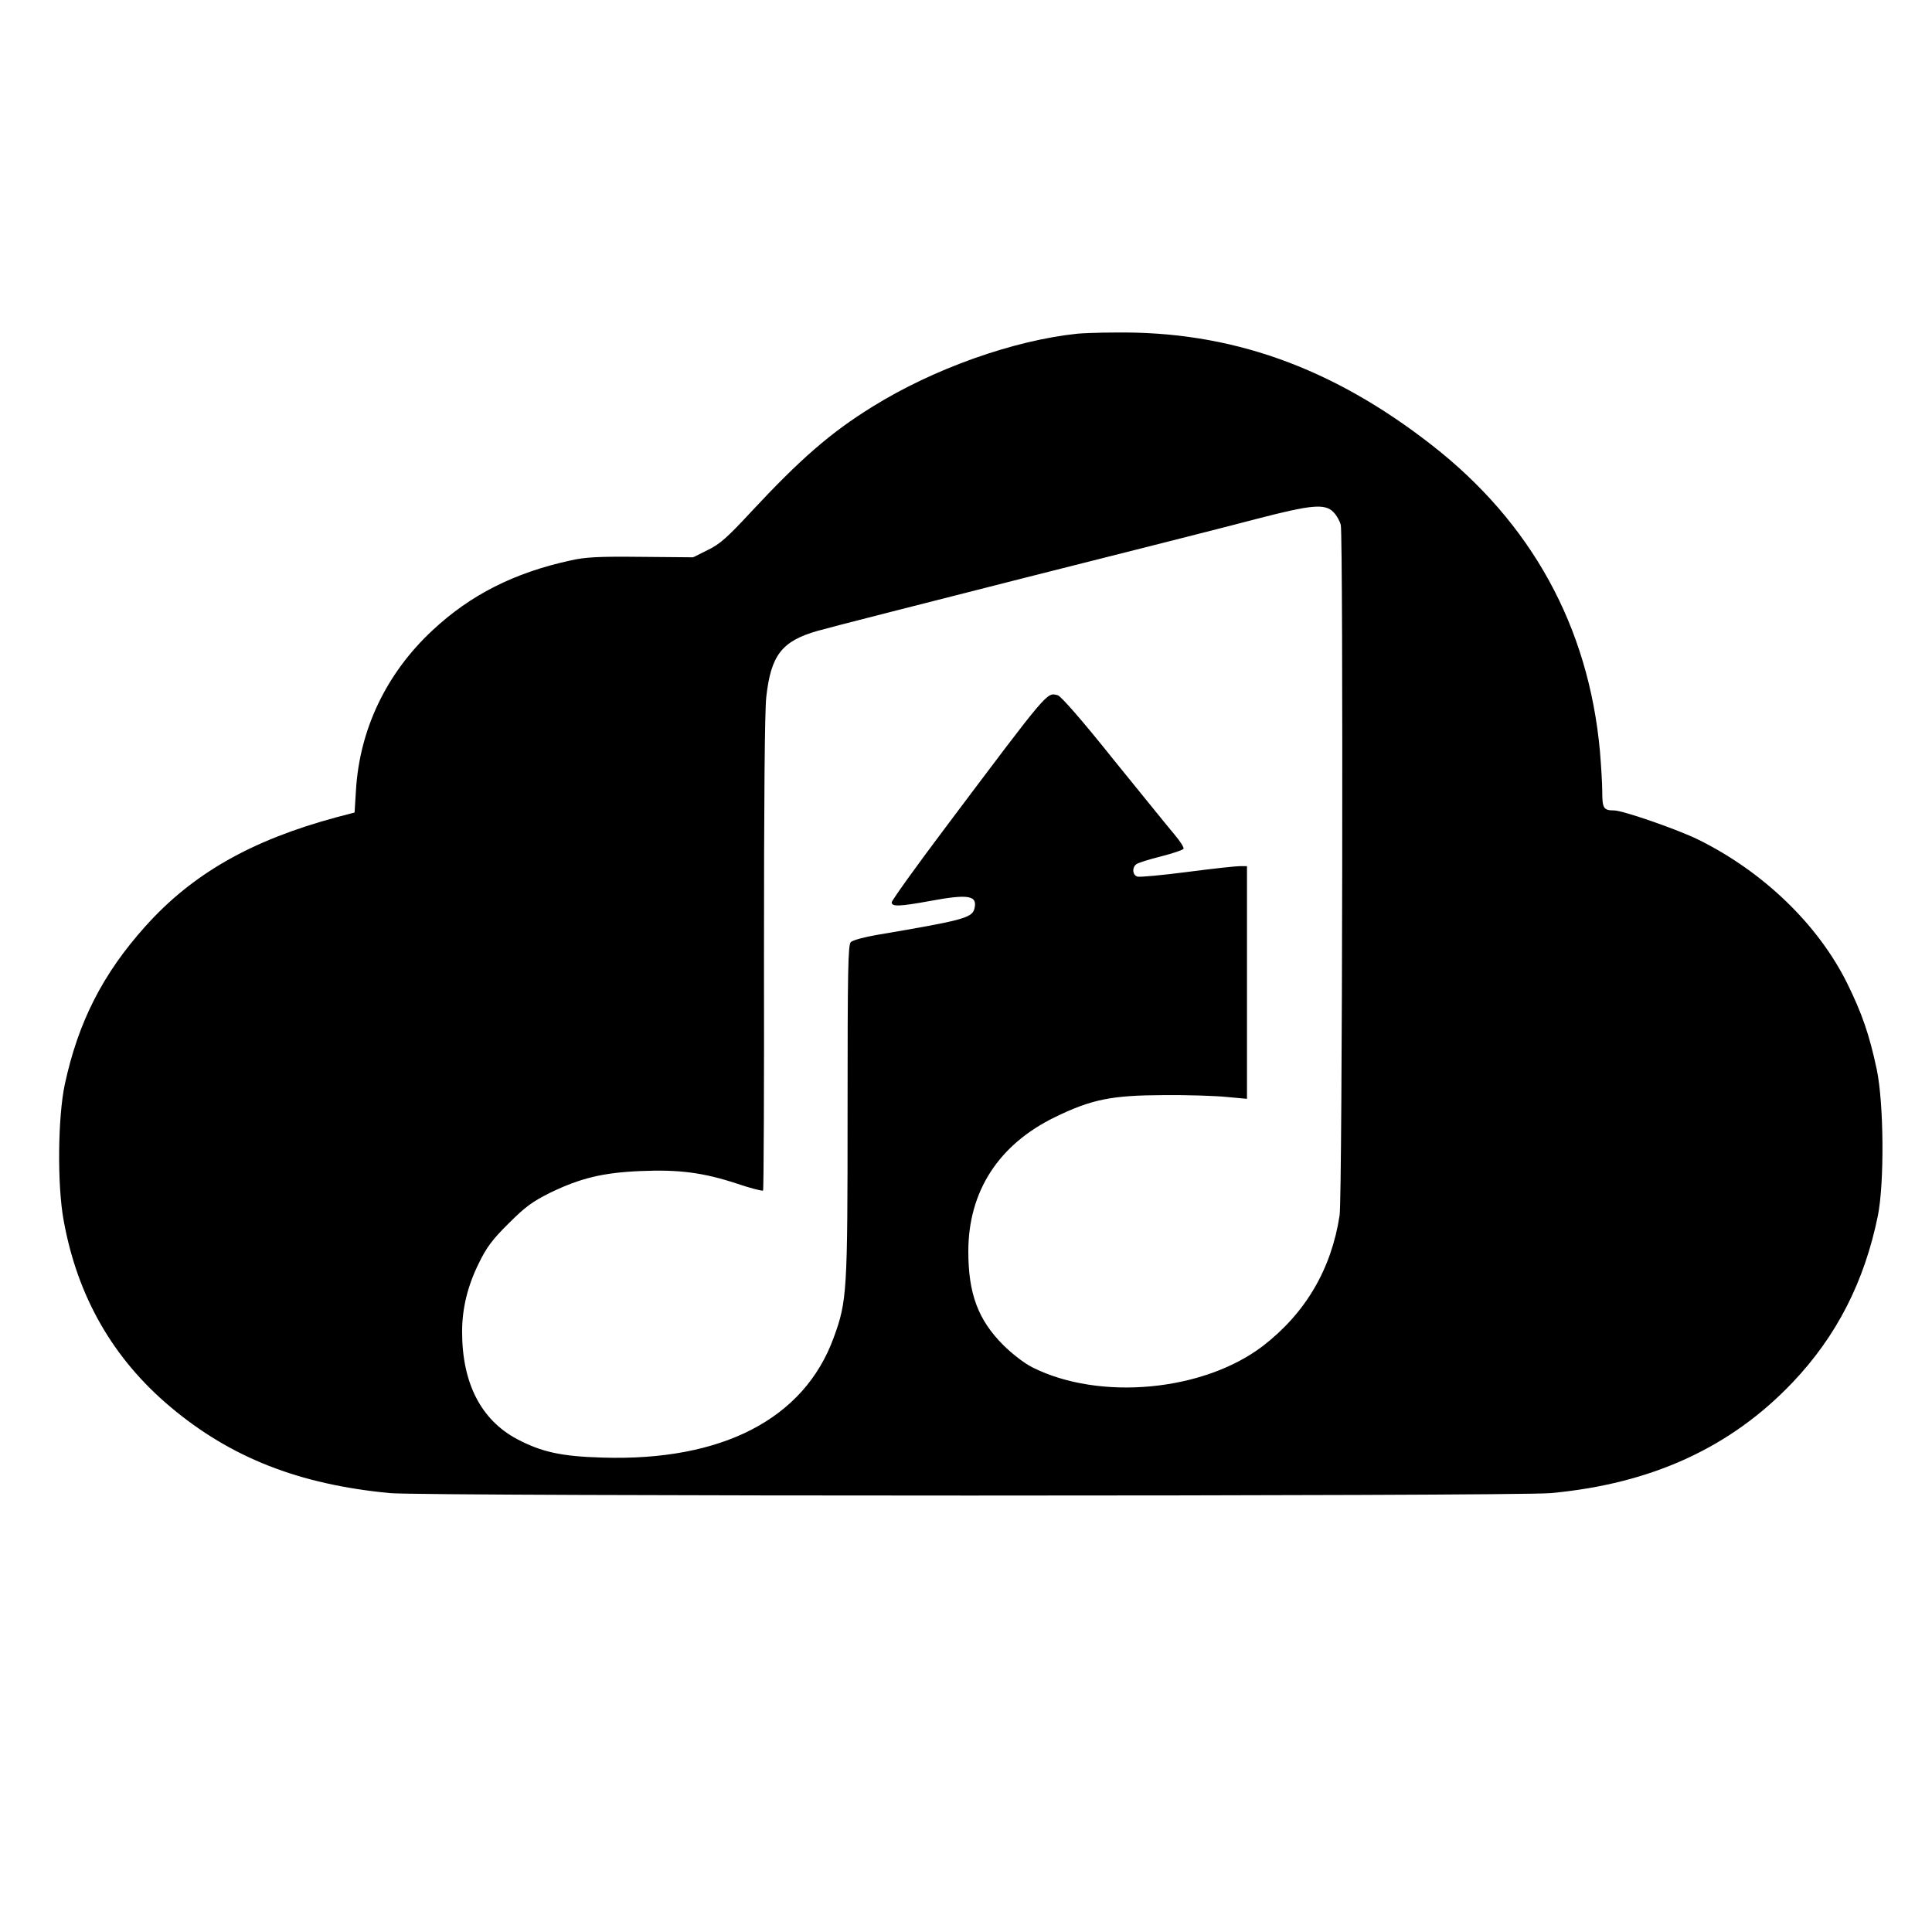
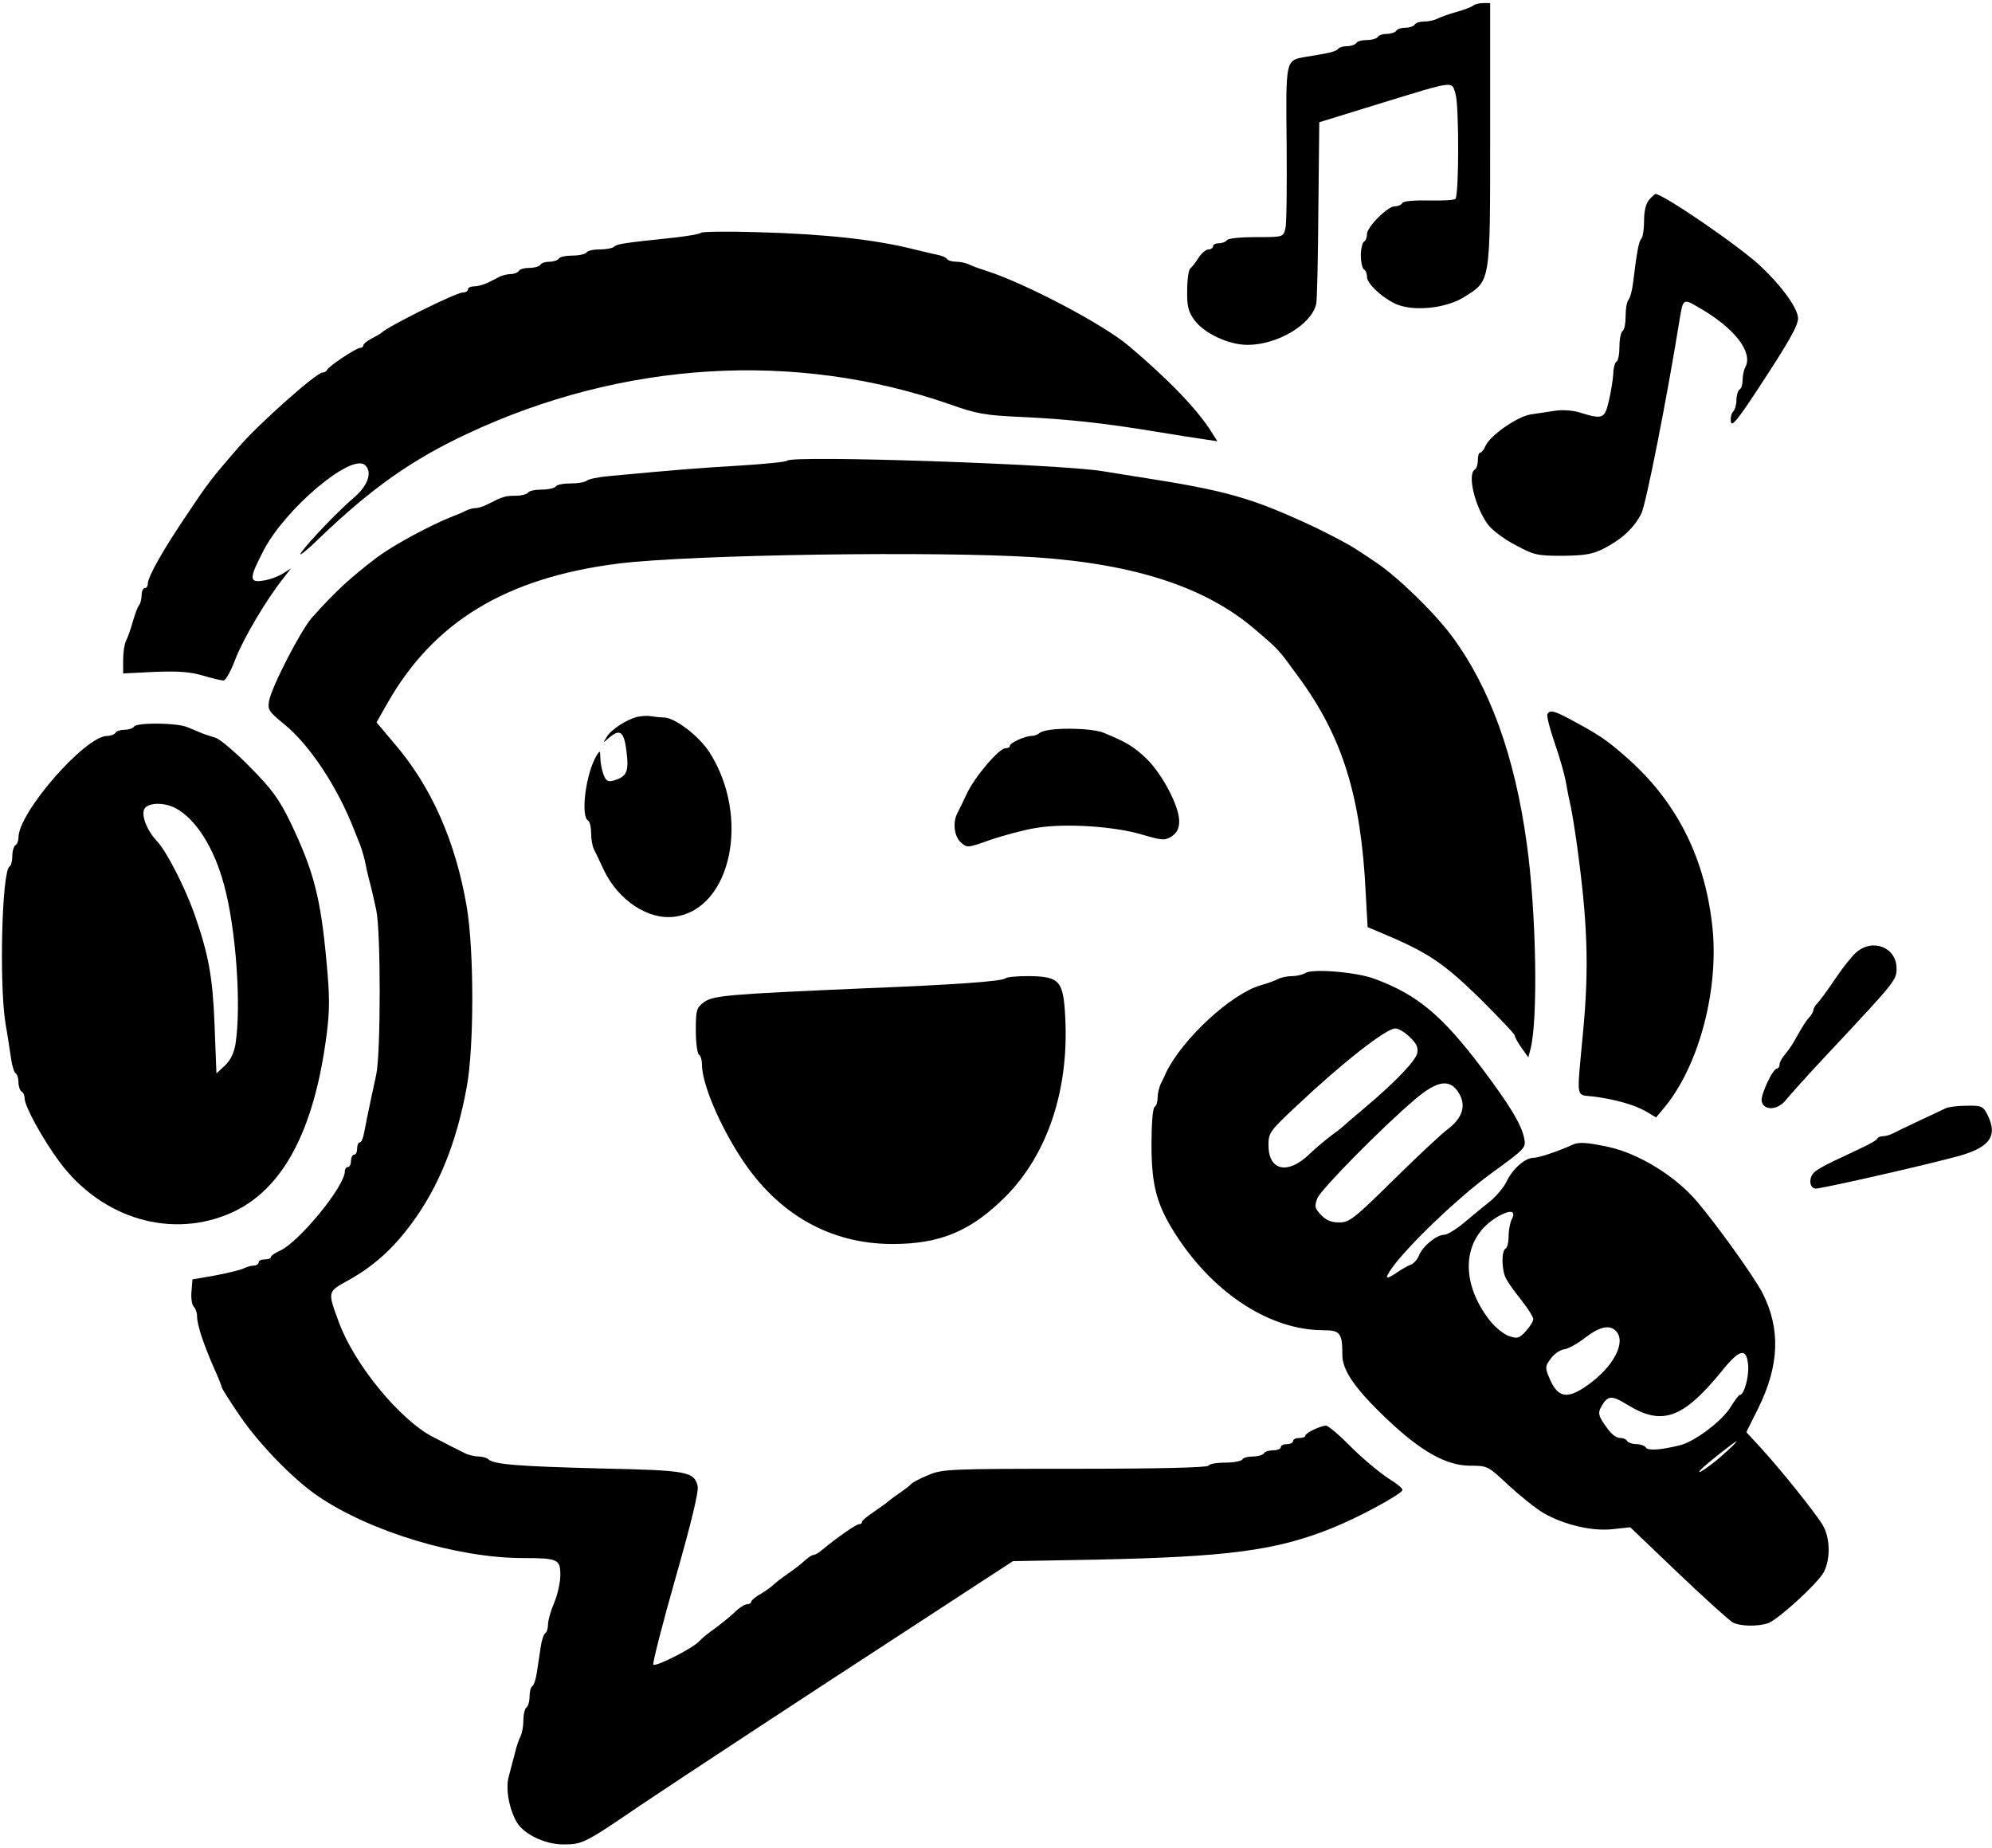
- <svg xmlns="http://www.w3.org/2000/svg" width="1109.333" height="1109.333" version="1.0" viewBox="0 0 832 832">
-   <path d="M464 143.7c-27.7 2.9-62 15.1-88.2 31.4-18 11.1-31.1 22.5-52.6 45.6-10 10.8-13.4 13.8-18.5 16.2l-6.2 3.1-22.5-.2c-18.3-.2-24 .1-30.5 1.6-24.2 5.3-42.9 14.8-59.2 30-19.8 18.4-31.4 42.5-33 68.8l-.6 9.7-8 2.1c-36.6 9.9-61.8 24.3-82 46.8-18.5 20.6-29 41.3-34.8 68.2-3 14.1-3.3 43.3-.5 58.5 5.9 32.8 21.2 59.5 45.9 80.3 26 21.9 55.5 33.5 94.7 37.2 14.9 1.4 484.2 1.4 499.8 0 43.4-4 77.5-19.6 104.2-47.7 18.9-19.9 30.9-43.3 36.7-71.8 2.8-14.1 2.6-48.2-.5-63-3.2-15-6.3-24-12.8-37.2-12.6-25.3-36.1-47.9-64-61.7-8.9-4.4-32.6-12.6-36.3-12.6-4.5 0-5.1-.9-5.1-7.9 0-3.6-.5-11.6-1-17.6-4.9-53.7-29.5-98.4-72.5-131.9-43.1-33.6-86.7-49.1-136.4-48.4-6.9 0-14.2.3-16.1.5zm110.2 76.8c1.4 1.4 2.8 3.9 3.2 5.6 1.1 5.8.7 289.4-.5 297.2-3.5 23.1-14.6 42.1-33 56.3-25.6 19.6-70.4 23.8-99.4 9.2-3.5-1.8-8.7-5.8-12.6-9.7-10.7-10.8-14.9-22-14.9-40.2 0-25.9 13.1-46.1 37.5-57.9 15.6-7.6 24.3-9.3 46.5-9.4 10.2-.1 22.4.3 27.3.8l8.7.8V373h-3.1c-1.7 0-11.9 1.1-22.6 2.5-10.8 1.4-20.4 2.3-21.5 2-2.1-.7-2.4-3.8-.5-5.3.7-.6 5.5-2.1 10.7-3.4 5.1-1.3 9.5-2.8 9.7-3.3.2-.6-1.6-3.4-3.9-6.1-2.4-2.8-14.1-17.3-26.2-32.2-13.9-17.4-22.7-27.4-24.1-27.8-4.8-1.2-3.5-2.7-48.3 56.9-12.8 17-23.2 31.5-23.2 32.3 0 1.9 3.4 1.8 16.5-.6 16.7-3.1 20.6-2.4 19.1 3.4-1 3.9-5.3 5-41.9 11.2-5.4.9-10.5 2.3-11.3 3.1-1.2 1.2-1.4 11.9-1.4 72.7 0 78.1-.2 81.9-6 97.7-12.7 34.9-48 53.2-99.5 51.6-17.8-.5-26.3-2.4-36.9-8-15.5-8.3-23.6-24.1-23.6-46.2 0-10.1 2.4-19.8 7.2-29.5 3.3-6.8 5.9-10.3 12.8-17.1 7.2-7.2 10.2-9.4 18-13.3 13.1-6.3 22.6-8.6 38.9-9.3 16.3-.7 26.8.6 41.4 5.4 5.9 2 11 3.3 11.3 3 .3-.3.5-46.1.4-101.9 0-65.1.3-104.8 1-110.7 2-18 6.7-24 22-28.4 5.2-1.5 45.3-11.7 89-22.8 43.7-11 88.7-22.4 100-25.4 23.9-6.2 29.5-6.7 33.2-3z" />
+ <svg xmlns="http://www.w3.org/2000/svg" version="1.0" width="647pt" height="600pt" viewBox="0 0 647 600" preserveAspectRatio="xMidYMid meet">
+   <g transform="translate(0,600) scale(0.1,-0.1)" fill="#000000" stroke="none">
+     <path d="M4785 5982 c-6 -5 -30 -14 -55 -21 -25 -7 -53 -17 -62 -22 -10 -5 -29 -9 -42 -9 -14 0 -28 -4 -31 -10 -3 -5 -17 -10 -30 -10 -13 0 -27 -4 -30 -10 -3 -5 -17 -10 -30 -10 -13 0 -27 -4 -30 -10 -3 -5 -19 -10 -35 -10 -16 0 -32 -4 -35 -10 -3 -5 -17 -10 -30 -10 -13 0 -26 -4 -29 -9 -3 -5 -23 -12 -43 -15 -21 -4 -52 -9 -70 -12 -57 -11 -57 -13 -54 -283 1 -135 0 -258 -4 -273 -7 -28 -7 -28 -95 -28 -49 0 -92 -4 -95 -10 -3 -5 -15 -10 -26 -10 -10 0 -19 -4 -19 -10 0 -5 -7 -10 -15 -10 -8 0 -22 -12 -32 -27 -10 -16 -22 -31 -27 -35 -5 -3 -10 -35 -10 -70 -1 -51 3 -69 23 -97 31 -43 111 -81 173 -81 97 0 208 66 223 133 3 12 6 150 7 306 l3 284 188 58 c261 80 241 77 255 32 11 -40 11 -328 -1 -339 -4 -4 -42 -6 -86 -5 -47 1 -82 -2 -86 -8 -3 -6 -14 -11 -25 -11 -23 0 -90 -67 -90 -90 0 -11 -4 -22 -10 -25 -5 -3 -10 -24 -10 -45 0 -21 5 -42 10 -45 6 -3 10 -14 10 -24 0 -21 43 -63 89 -86 55 -28 165 -18 226 20 87 55 85 40 85 527 l0 428 -23 0 c-13 0 -27 -4 -32 -8z" />
+     <path d="M5357 5352 c-11 -12 -17 -36 -17 -68 0 -28 -4 -54 -9 -59 -8 -9 -14 -38 -27 -145 -3 -25 -10 -49 -15 -54 -5 -6 -9 -29 -9 -52 0 -24 -4 -46 -10 -49 -5 -3 -10 -26 -10 -50 0 -24 -4 -47 -10 -50 -5 -3 -10 -21 -10 -38 -1 -18 -7 -57 -14 -87 -14 -61 -20 -63 -97 -39 -20 6 -55 9 -78 5 -22 -3 -58 -9 -80 -12 -43 -7 -131 -68 -146 -102 -5 -12 -13 -22 -17 -22 -5 0 -8 -11 -8 -24 0 -14 -4 -28 -10 -31 -25 -16 1 -123 44 -180 13 -17 53 -47 88 -65 59 -32 69 -35 153 -35 74 1 98 5 135 24 58 30 97 66 121 113 15 29 84 379 124 628 12 73 11 72 70 37 111 -65 169 -142 144 -189 -5 -9 -9 -28 -9 -42 0 -14 -4 -28 -10 -31 -5 -3 -10 -19 -10 -34 0 -15 -5 -32 -11 -38 -6 -6 -9 -21 -7 -33 2 -17 21 5 84 101 104 158 134 211 134 235 0 32 -52 104 -121 169 -66 63 -317 235 -342 235 -2 0 -11 -8 -20 -18z" />
+     <path d="M2277 5244 c-4 -4 -44 -11 -90 -16 -161 -17 -182 -20 -192 -29 -5 -5 -26 -9 -46 -9 -21 0 -41 -4 -44 -10 -3 -5 -24 -10 -45 -10 -21 0 -42 -4 -45 -10 -3 -5 -17 -10 -30 -10 -13 0 -27 -4 -30 -10 -3 -5 -19 -10 -35 -10 -16 0 -32 -4 -35 -10 -3 -5 -15 -10 -26 -10 -10 0 -28 -4 -39 -10 -11 -6 -29 -15 -40 -20 -11 -5 -29 -10 -40 -10 -11 0 -20 -4 -20 -10 0 -5 -8 -10 -17 -10 -22 0 -243 -110 -263 -130 -3 -3 -17 -11 -32 -19 -16 -8 -28 -18 -28 -23 0 -4 -5 -8 -11 -8 -12 0 -103 -60 -107 -72 -2 -4 -9 -8 -15 -8 -20 -1 -203 -163 -270 -240 -90 -104 -99 -115 -169 -220 -76 -112 -128 -203 -128 -226 0 -8 -4 -14 -10 -14 -5 0 -10 -10 -10 -23 0 -13 -4 -27 -8 -32 -5 -6 -14 -30 -21 -55 -7 -25 -17 -53 -22 -62 -5 -10 -9 -37 -9 -61 l0 -44 103 5 c76 3 116 0 156 -12 30 -9 60 -16 67 -16 7 0 24 31 38 68 26 68 102 196 154 261 l27 35 -25 -16 c-14 -9 -42 -20 -62 -23 -50 -9 -50 5 -1 99 71 135 283 314 328 276 25 -21 11 -65 -31 -102 -55 -47 -152 -148 -176 -183 -12 -16 15 4 58 46 172 165 302 256 481 340 505 237 1065 271 1568 96 87 -31 116 -36 230 -41 151 -7 272 -20 440 -48 66 -11 138 -22 159 -25 l40 -6 -21 33 c-45 71 -137 167 -266 276 -82 70 -337 204 -462 244 -22 7 -48 16 -57 21 -10 5 -29 9 -42 9 -14 0 -27 4 -30 9 -3 5 -18 11 -33 14 -16 3 -48 11 -73 17 -127 32 -290 50 -510 56 -97 3 -179 2 -183 -2z" />
+     <path d="M2557 4504 c-3 -4 -73 -11 -154 -16 -133 -8 -199 -13 -423 -34 -36 -3 -69 -10 -74 -15 -6 -5 -29 -9 -52 -9 -24 0 -46 -4 -49 -10 -3 -5 -24 -10 -45 -10 -21 0 -42 -4 -45 -10 -3 -5 -22 -10 -41 -10 -33 0 -42 -3 -91 -28 -13 -7 -30 -12 -38 -12 -8 0 -23 -4 -33 -9 -9 -5 -28 -13 -42 -18 -73 -29 -190 -92 -244 -132 -89 -68 -133 -108 -213 -197 -36 -41 -130 -223 -139 -270 -5 -29 -1 -35 48 -75 83 -67 174 -204 229 -346 5 -13 13 -33 18 -45 5 -13 12 -36 16 -53 3 -16 10 -48 16 -70 6 -22 15 -62 21 -90 15 -67 15 -465 0 -535 -30 -138 -33 -157 -39 -187 -3 -18 -9 -33 -14 -33 -5 0 -9 -9 -9 -20 0 -11 -4 -20 -10 -20 -5 0 -10 -9 -10 -20 0 -11 -4 -20 -10 -20 -5 0 -10 -6 -10 -14 0 -49 -149 -230 -211 -258 -16 -7 -29 -16 -29 -20 0 -5 -9 -8 -20 -8 -11 0 -20 -4 -20 -10 0 -5 -7 -10 -15 -10 -8 0 -23 -4 -33 -9 -9 -5 -51 -15 -92 -23 l-75 -13 -3 -39 c-2 -21 1 -43 7 -49 6 -6 11 -20 11 -31 0 -29 21 -92 59 -178 12 -26 21 -50 21 -53 0 -3 26 -45 59 -93 62 -91 173 -206 254 -261 169 -115 452 -201 667 -201 112 0 120 -4 120 -55 0 -24 -9 -64 -20 -90 -11 -26 -20 -57 -20 -70 0 -13 -4 -26 -9 -29 -5 -3 -12 -24 -15 -46 -3 -22 -9 -58 -12 -80 -3 -22 -10 -43 -15 -46 -5 -3 -9 -18 -9 -34 0 -16 -5 -32 -10 -35 -5 -3 -10 -22 -10 -41 0 -19 -4 -42 -9 -52 -5 -9 -14 -35 -19 -57 -6 -22 -15 -56 -20 -76 -10 -38 1 -102 26 -146 22 -39 92 -73 151 -73 63 0 69 3 251 127 122 82 554 366 865 568 44 29 140 91 213 139 l132 86 273 5 c423 9 580 29 760 101 86 34 221 107 232 124 3 5 -18 22 -46 39 -27 18 -82 63 -120 101 -38 39 -75 70 -82 70 -18 0 -67 -24 -67 -32 0 -5 -9 -8 -20 -8 -11 0 -20 -4 -20 -10 0 -5 -9 -10 -20 -10 -11 0 -20 -4 -20 -10 0 -5 -11 -10 -24 -10 -14 0 -28 -4 -31 -10 -3 -5 -19 -10 -35 -10 -16 0 -32 -4 -35 -10 -3 -5 -28 -10 -55 -10 -27 0 -52 -4 -55 -10 -4 -6 -160 -10 -435 -10 -410 0 -430 -1 -476 -21 -27 -11 -51 -24 -54 -28 -3 -4 -21 -18 -40 -31 -19 -13 -37 -27 -40 -30 -3 -3 -22 -16 -42 -30 -21 -14 -38 -28 -38 -32 0 -5 -4 -8 -10 -8 -9 0 -71 -43 -123 -86 -9 -8 -21 -14 -25 -14 -5 0 -17 -8 -28 -18 -10 -10 -35 -29 -54 -42 -19 -13 -41 -30 -48 -37 -7 -7 -26 -20 -42 -30 -17 -9 -30 -21 -30 -25 0 -4 -6 -8 -14 -8 -7 0 -26 -12 -42 -28 -16 -15 -45 -38 -64 -52 -19 -13 -42 -32 -50 -41 -20 -22 -140 -83 -148 -75 -3 4 29 130 72 281 52 182 76 282 72 299 -12 47 -33 51 -316 57 -267 7 -347 13 -364 30 -6 5 -20 9 -33 9 -13 0 -33 5 -46 12 -12 6 -31 16 -42 21 -11 6 -38 20 -60 31 -107 56 -254 235 -304 371 -38 103 -38 99 32 138 82 46 144 102 205 185 87 118 145 261 178 442 24 129 24 444 0 585 -36 211 -114 389 -234 529 l-59 70 34 60 c151 267 387 410 753 456 239 29 1034 41 1355 20 322 -22 551 -97 710 -233 82 -70 75 -63 143 -156 143 -195 203 -388 218 -704 l6 -108 36 -15 c160 -67 206 -98 325 -213 64 -64 117 -119 117 -124 0 -5 10 -23 22 -40 l22 -31 7 27 c25 94 19 445 -12 667 -39 285 -120 508 -244 675 -60 80 -181 197 -251 242 -10 7 -37 25 -59 39 -22 15 -83 47 -135 72 -203 95 -283 118 -565 162 -33 5 -89 14 -125 20 -143 23 -1005 52 -1023 34z" />
+     <path d="M5026 3681 c-3 -5 7 -46 23 -92 16 -46 32 -102 36 -124 4 -22 11 -60 17 -85 5 -25 13 -74 18 -110 37 -265 42 -412 21 -630 -20 -216 -24 -194 34 -201 70 -9 135 -27 172 -49 l32 -19 25 30 c116 138 183 395 156 605 -27 219 -119 396 -279 536 -65 57 -88 72 -183 123 -51 27 -64 30 -72 16z" />
+     <path d="M2070 3672 c-37 -10 -85 -41 -100 -66 -12 -20 -12 -20 7 -3 37 32 50 22 58 -44 8 -66 1 -81 -42 -94 -19 -5 -25 -1 -33 20 -5 14 -10 38 -10 53 -1 26 -1 26 -13 7 -34 -57 -52 -195 -27 -210 6 -3 10 -22 10 -41 0 -19 4 -42 9 -52 5 -9 19 -39 32 -67 47 -99 145 -164 231 -152 183 25 246 323 113 533 -34 53 -113 114 -149 114 -12 0 -30 2 -41 4 -11 2 -31 1 -45 -2z" />
+     <path d="M435 3640 c-3 -5 -17 -10 -30 -10 -13 0 -27 -4 -30 -10 -3 -5 -15 -10 -27 -10 -71 0 -288 -248 -288 -330 0 -10 -4 -22 -10 -25 -5 -3 -10 -19 -10 -35 0 -16 -4 -31 -9 -34 -25 -16 -34 -382 -13 -511 7 -38 14 -89 18 -113 3 -23 10 -45 15 -48 5 -3 9 -16 9 -29 0 -13 5 -27 10 -30 6 -3 10 -13 10 -22 0 -26 59 -133 113 -206 138 -186 367 -253 562 -164 165 76 266 267 306 578 10 77 10 125 0 230 -19 213 -42 300 -117 457 -38 78 -60 108 -132 181 -48 49 -98 91 -112 95 -14 4 -34 11 -45 15 -11 5 -33 14 -48 20 -35 14 -164 15 -172 1z m134 -264 c67 -35 127 -130 159 -251 39 -143 56 -392 37 -515 -5 -30 -16 -53 -35 -71 l-27 -25 -6 155 c-6 157 -19 230 -66 364 -30 85 -91 204 -121 235 -35 37 -54 90 -39 108 15 18 63 18 98 0z" />
+     <path d="M3430 3632 c-25 -2 -49 -7 -54 -13 -6 -5 -17 -9 -26 -9 -21 0 -70 -23 -70 -32 0 -5 -6 -8 -14 -8 -21 0 -98 -90 -125 -146 -13 -27 -27 -57 -32 -66 -15 -30 -10 -74 12 -94 20 -18 22 -18 97 9 42 14 108 32 146 38 93 16 252 6 344 -21 68 -20 75 -20 98 -6 17 12 24 26 24 49 0 49 -54 151 -105 202 -42 40 -66 55 -140 85 -25 11 -96 16 -155 12z" />
+     <path d="M6029 2907 c-14 -12 -45 -51 -69 -87 -24 -36 -50 -71 -57 -78 -7 -7 -13 -17 -13 -22 0 -5 -6 -15 -12 -22 -12 -13 -21 -27 -52 -82 -6 -11 -19 -29 -28 -40 -10 -11 -18 -26 -18 -33 0 -7 -4 -13 -8 -13 -14 0 -54 -86 -50 -106 6 -32 52 -30 78 3 12 15 72 82 134 148 223 238 226 242 226 280 0 68 -77 99 -131 52z" />
+     <path d="M4240 2840 c-8 -5 -27 -10 -43 -10 -15 0 -35 -4 -45 -9 -9 -5 -36 -15 -58 -21 -96 -28 -253 -174 -306 -282 -4 -10 -12 -27 -18 -38 -5 -11 -10 -31 -10 -44 0 -14 -4 -28 -10 -31 -6 -4 -10 -56 -10 -122 0 -138 18 -201 87 -305 123 -184 301 -297 469 -298 57 0 64 -8 64 -81 0 -49 41 -109 142 -205 112 -107 195 -154 273 -154 57 0 58 -1 124 -63 37 -34 88 -75 113 -90 67 -39 160 -61 227 -53 l56 6 156 -149 c86 -82 166 -154 177 -160 25 -13 82 -14 116 -2 34 14 157 126 179 164 23 43 22 114 -4 156 -25 41 -135 178 -199 248 l-48 52 39 78 c68 138 73 256 14 373 -26 51 -146 219 -214 299 -70 82 -189 155 -286 176 -70 15 -98 17 -118 7 -44 -20 -108 -42 -126 -42 -27 0 -68 -36 -87 -76 -9 -19 -32 -46 -50 -62 -19 -15 -57 -46 -84 -69 -28 -24 -59 -43 -69 -43 -25 0 -70 -37 -82 -67 -5 -13 -17 -26 -26 -30 -10 -3 -30 -15 -45 -25 -38 -26 -42 -22 -17 14 54 75 215 229 322 307 114 83 114 83 107 117 -10 45 -48 107 -136 224 -130 172 -209 239 -349 291 -57 22 -203 34 -225 19z m340 -209 c22 -21 27 -34 23 -52 -7 -26 -72 -94 -173 -179 -36 -30 -67 -57 -70 -60 -3 -3 -18 -15 -35 -27 -16 -12 -49 -39 -73 -62 -70 -67 -132 -53 -132 30 0 40 4 46 93 129 145 137 289 250 319 250 11 0 32 -13 48 -29z m159 -182 c24 -40 11 -81 -39 -118 -19 -14 -98 -88 -174 -163 -128 -126 -143 -138 -176 -138 -26 0 -43 7 -60 25 -20 22 -21 27 -11 54 13 30 211 231 316 320 74 63 115 69 144 20z m171 -409 c-5 -10 -10 -34 -10 -54 0 -19 -4 -38 -10 -41 -14 -8 -13 -71 2 -98 6 -12 28 -43 50 -70 21 -27 38 -54 38 -61 0 -7 -11 -25 -24 -39 -22 -24 -28 -25 -55 -16 -17 6 -44 28 -61 49 -104 132 -90 279 34 344 35 18 50 12 36 -14z m338 -362 c36 -36 -8 -119 -95 -179 -65 -45 -95 -38 -122 29 -13 30 -12 36 6 60 11 15 31 29 44 30 13 2 44 19 68 38 46 35 78 43 99 22z m430 -112 c3 -37 -13 -96 -27 -96 -3 0 -17 -18 -31 -41 -27 -44 -117 -112 -165 -123 -61 -15 -103 -18 -109 -7 -4 6 -18 11 -31 11 -13 0 -27 5 -30 10 -3 6 -13 10 -21 10 -18 0 -33 14 -58 52 -13 20 -15 31 -7 46 22 41 34 42 85 11 114 -71 182 -47 309 109 58 72 80 76 85 18z m-78 -287 c-40 -37 -100 -78 -75 -51 17 18 110 91 115 91 3 0 -15 -18 -40 -40z" />
+     <path d="M3266 2823 c-10 -10 -164 -21 -466 -33 -437 -19 -484 -23 -514 -45 -24 -18 -26 -26 -26 -92 0 -39 5 -75 10 -78 6 -3 10 -18 10 -32 0 -62 56 -195 128 -305 119 -182 289 -278 491 -278 155 0 255 42 367 154 136 137 206 345 194 580 -6 122 -18 135 -121 136 -36 0 -69 -3 -73 -7z" />
+     <path d="M6320 2401 c-8 -4 -46 -22 -85 -40 -38 -18 -78 -37 -87 -42 -10 -5 -24 -9 -32 -9 -8 0 -16 -3 -18 -7 -1 -5 -24 -18 -50 -30 -27 -13 -69 -33 -95 -45 -27 -13 -54 -28 -60 -35 -20 -18 -16 -53 5 -53 19 0 317 67 450 102 114 29 143 67 107 138 -14 28 -20 30 -68 29 -28 0 -59 -4 -67 -8z" />
+   </g>
</svg>
